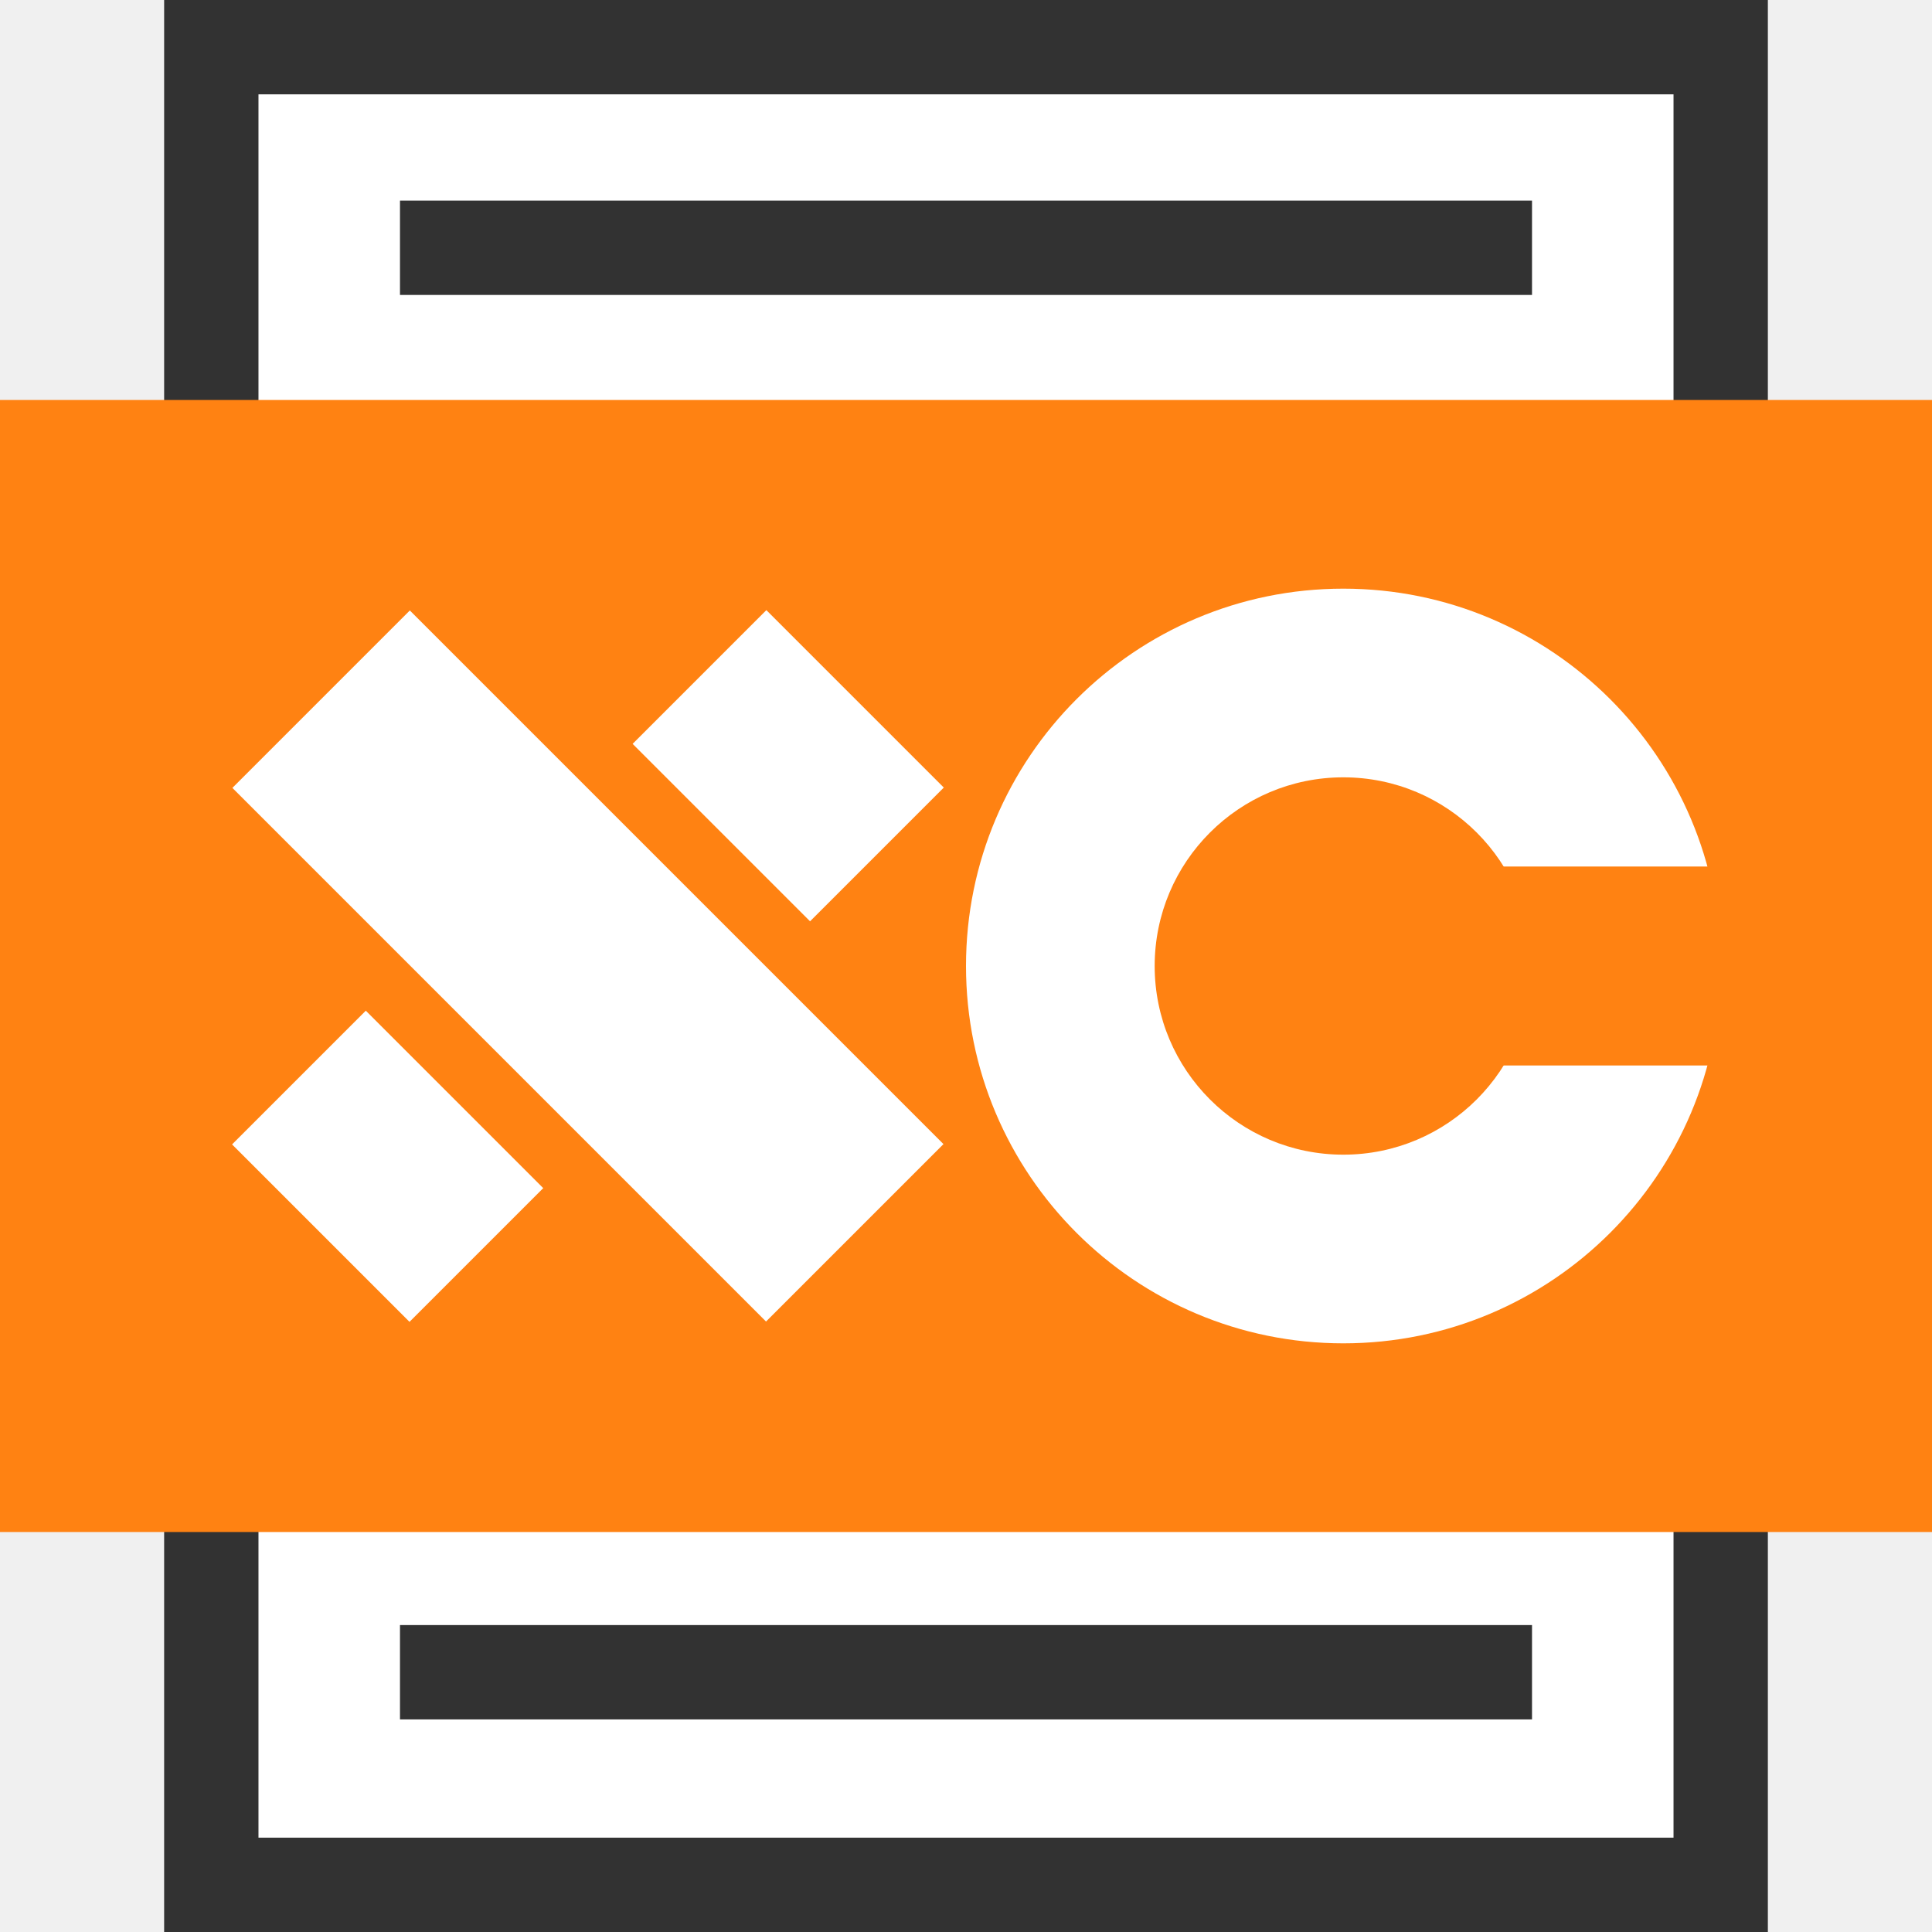
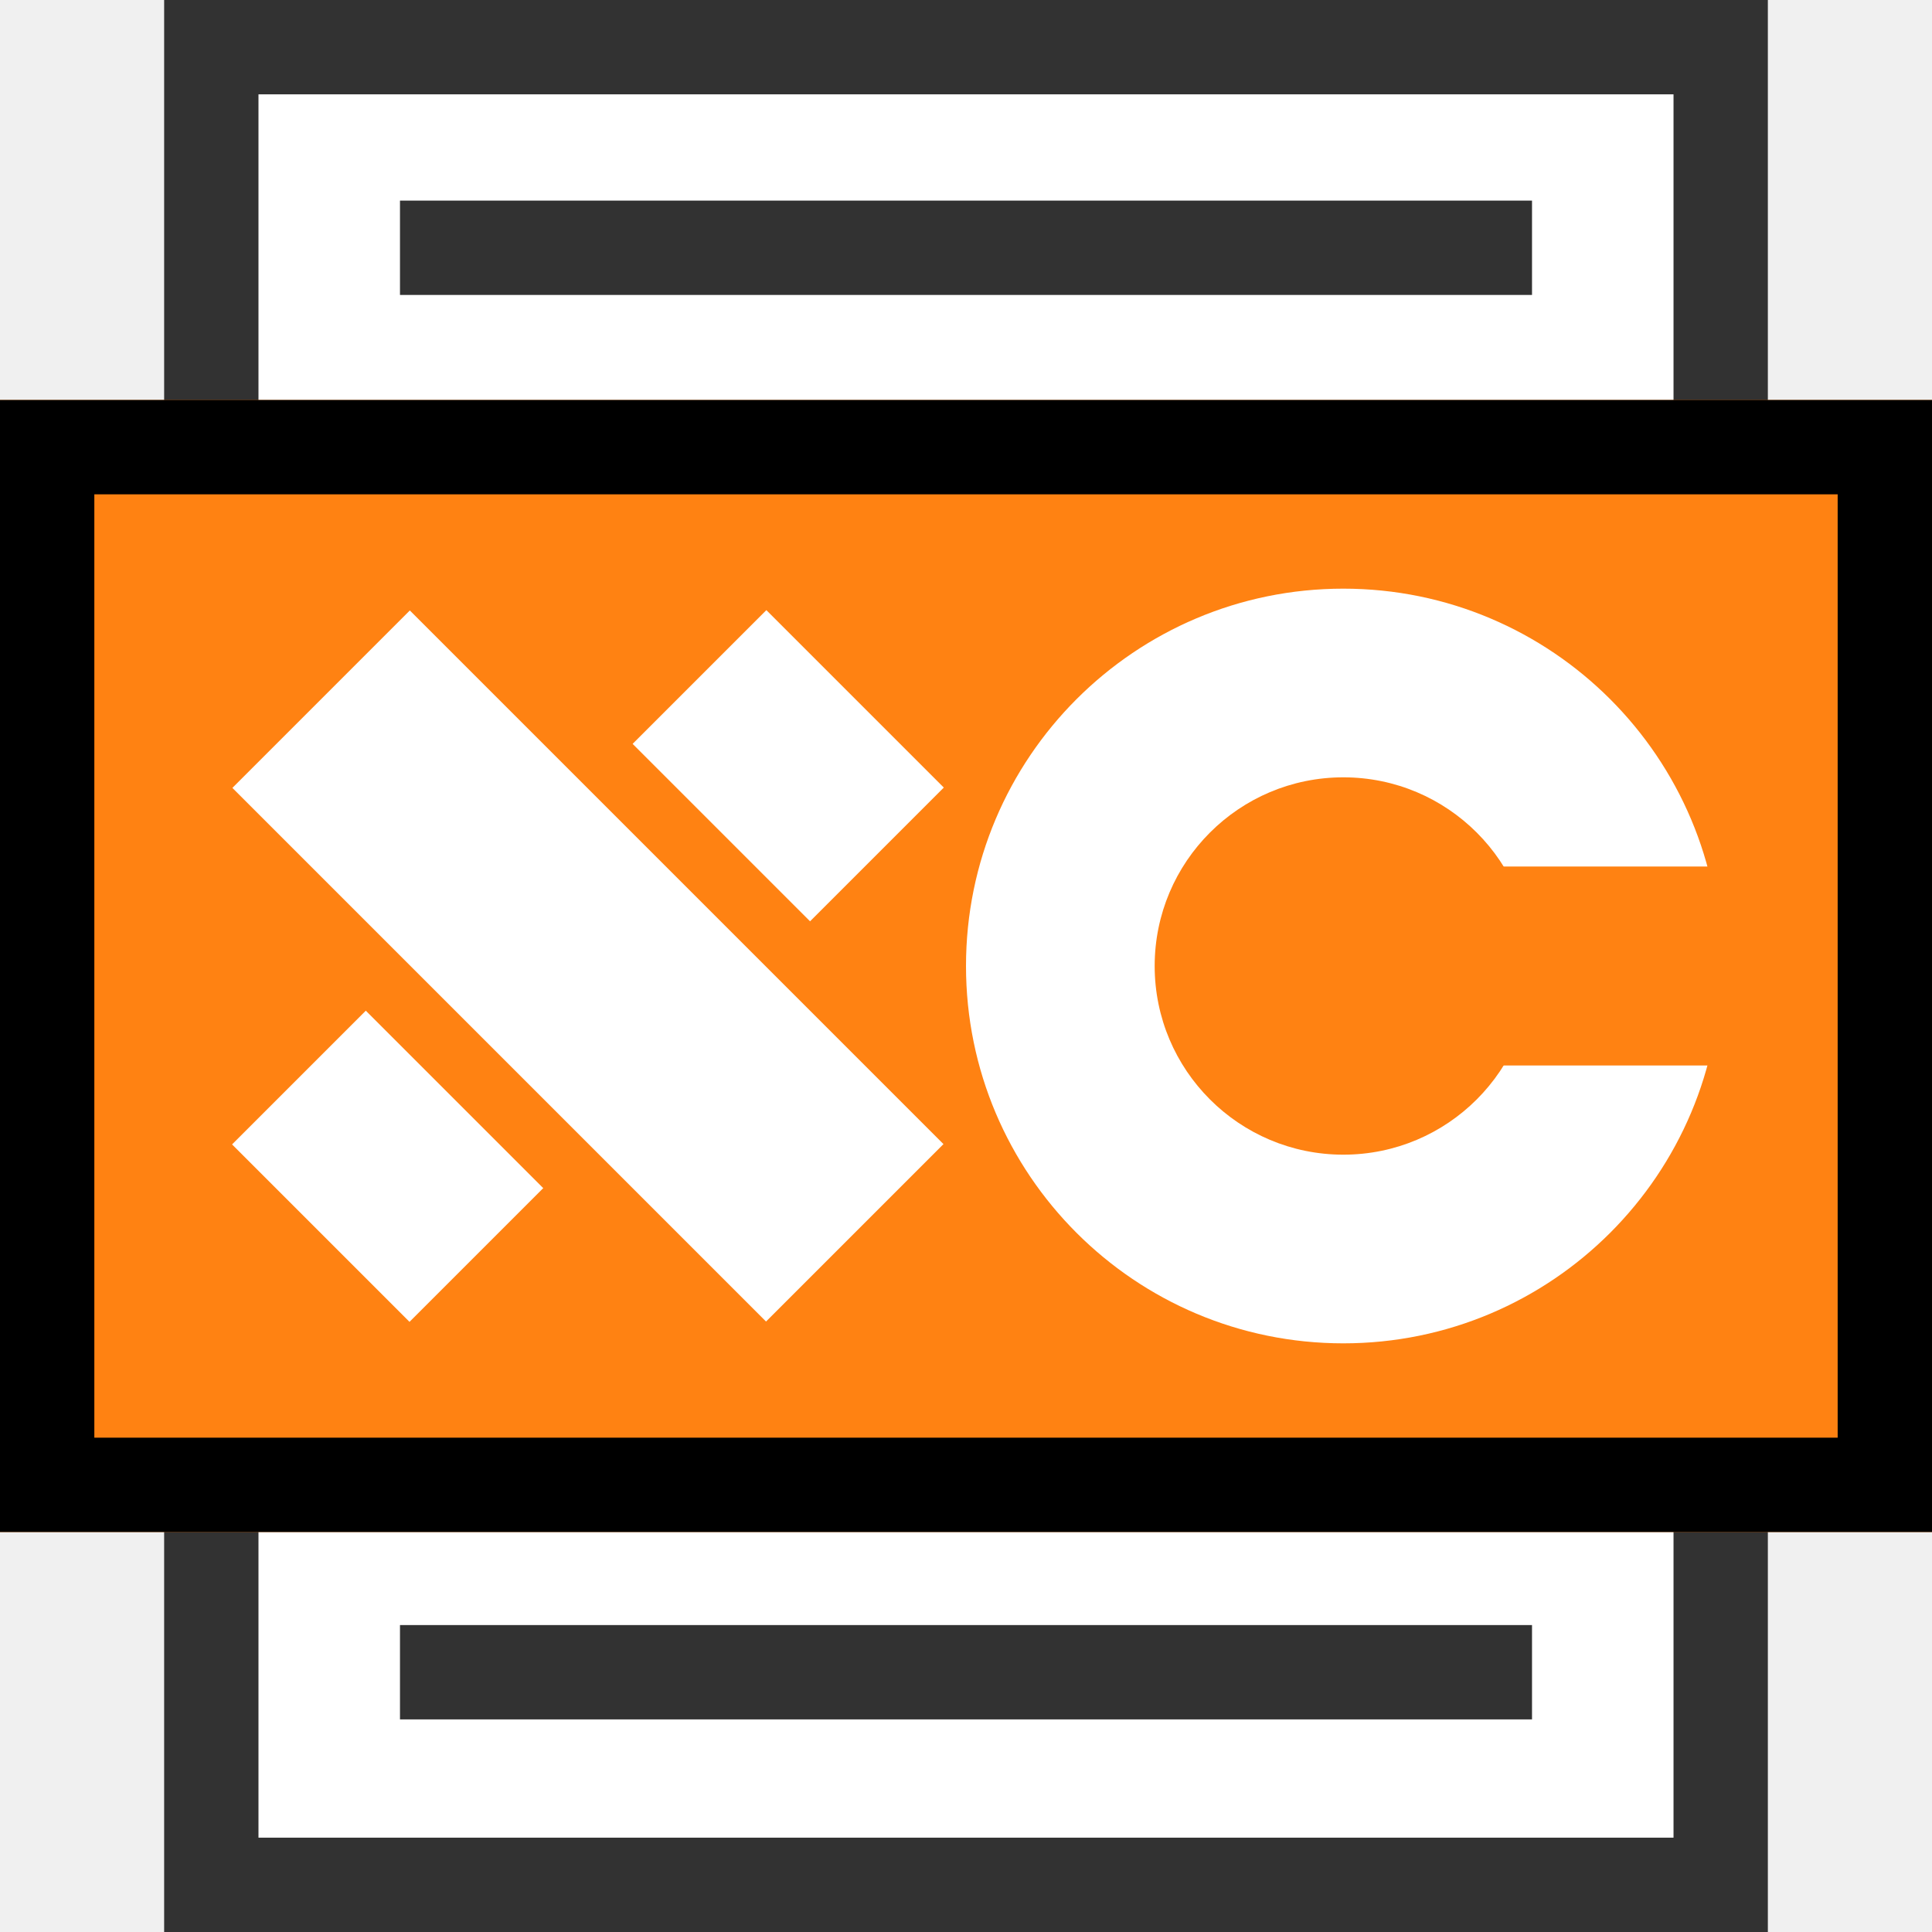
<svg xmlns="http://www.w3.org/2000/svg" width="1024" height="1024">
  <g>
    <g display="none" id="canvasGrid">
      <rect fill="url(#gridpattern)" stroke-width="0" y="0" x="0" height="100%" width="100%" id="svg_2" />
    </g>
  </g>
  <g>
    <rect id="svg_4" height="974" width="800" x="112" fill="#ffffff" stroke-width="50" stroke="#323232" y="25" />
    <rect x="0" y="212" id="svg_1" height="600" width="1024" stroke-width="0" fill="#ff8212" stroke="#000" />
    <rect stroke="null" fill="#fff" stroke-width="0" x="245.116" y="311.758" width="133" height="400.485" id="svg_9" transform="rotate(45 311.616 512)" />
    <rect stroke="#000" id="svg_19" height="200" width="200" y="412" x="211.616" stroke-width="0" fill="#ff8212" transform="rotate(45 311.616 512)" />
    <rect stroke="#000" fill="#ffffff" stroke-width="0" x="245.116" y="312" width="133" height="400" id="svg_10" transform="rotate(-45 311.616 512)" />
    <rect fill="#323232" stroke-width="0" x="212" y="106.327" width="600" height="50" id="svg_11" stroke="null" />
    <rect fill="#323232" stroke-width="0" x="212" y="861.32" width="600" height="50" id="svg_12" stroke="null" />
    <ellipse stroke="null" ry="200" rx="200" id="svg_27" cy="512" cx="712" stroke-width="0" fill="#fff" />
    <ellipse stroke="#000" ry="100" rx="100" id="svg_28" cy="512" cx="712" stroke-width="0" fill="#ff8212" />
    <rect id="svg_29" height="105.454" width="272.182" y="459.273" x="669.909" stroke-width="0" fill="#ff8212" stroke="#000" />
+     <rect stroke="#000" stroke-width="50" id="svg_3" height="550" width="974" y="237" x="25" fill="none" />
  </g>
</svg>
